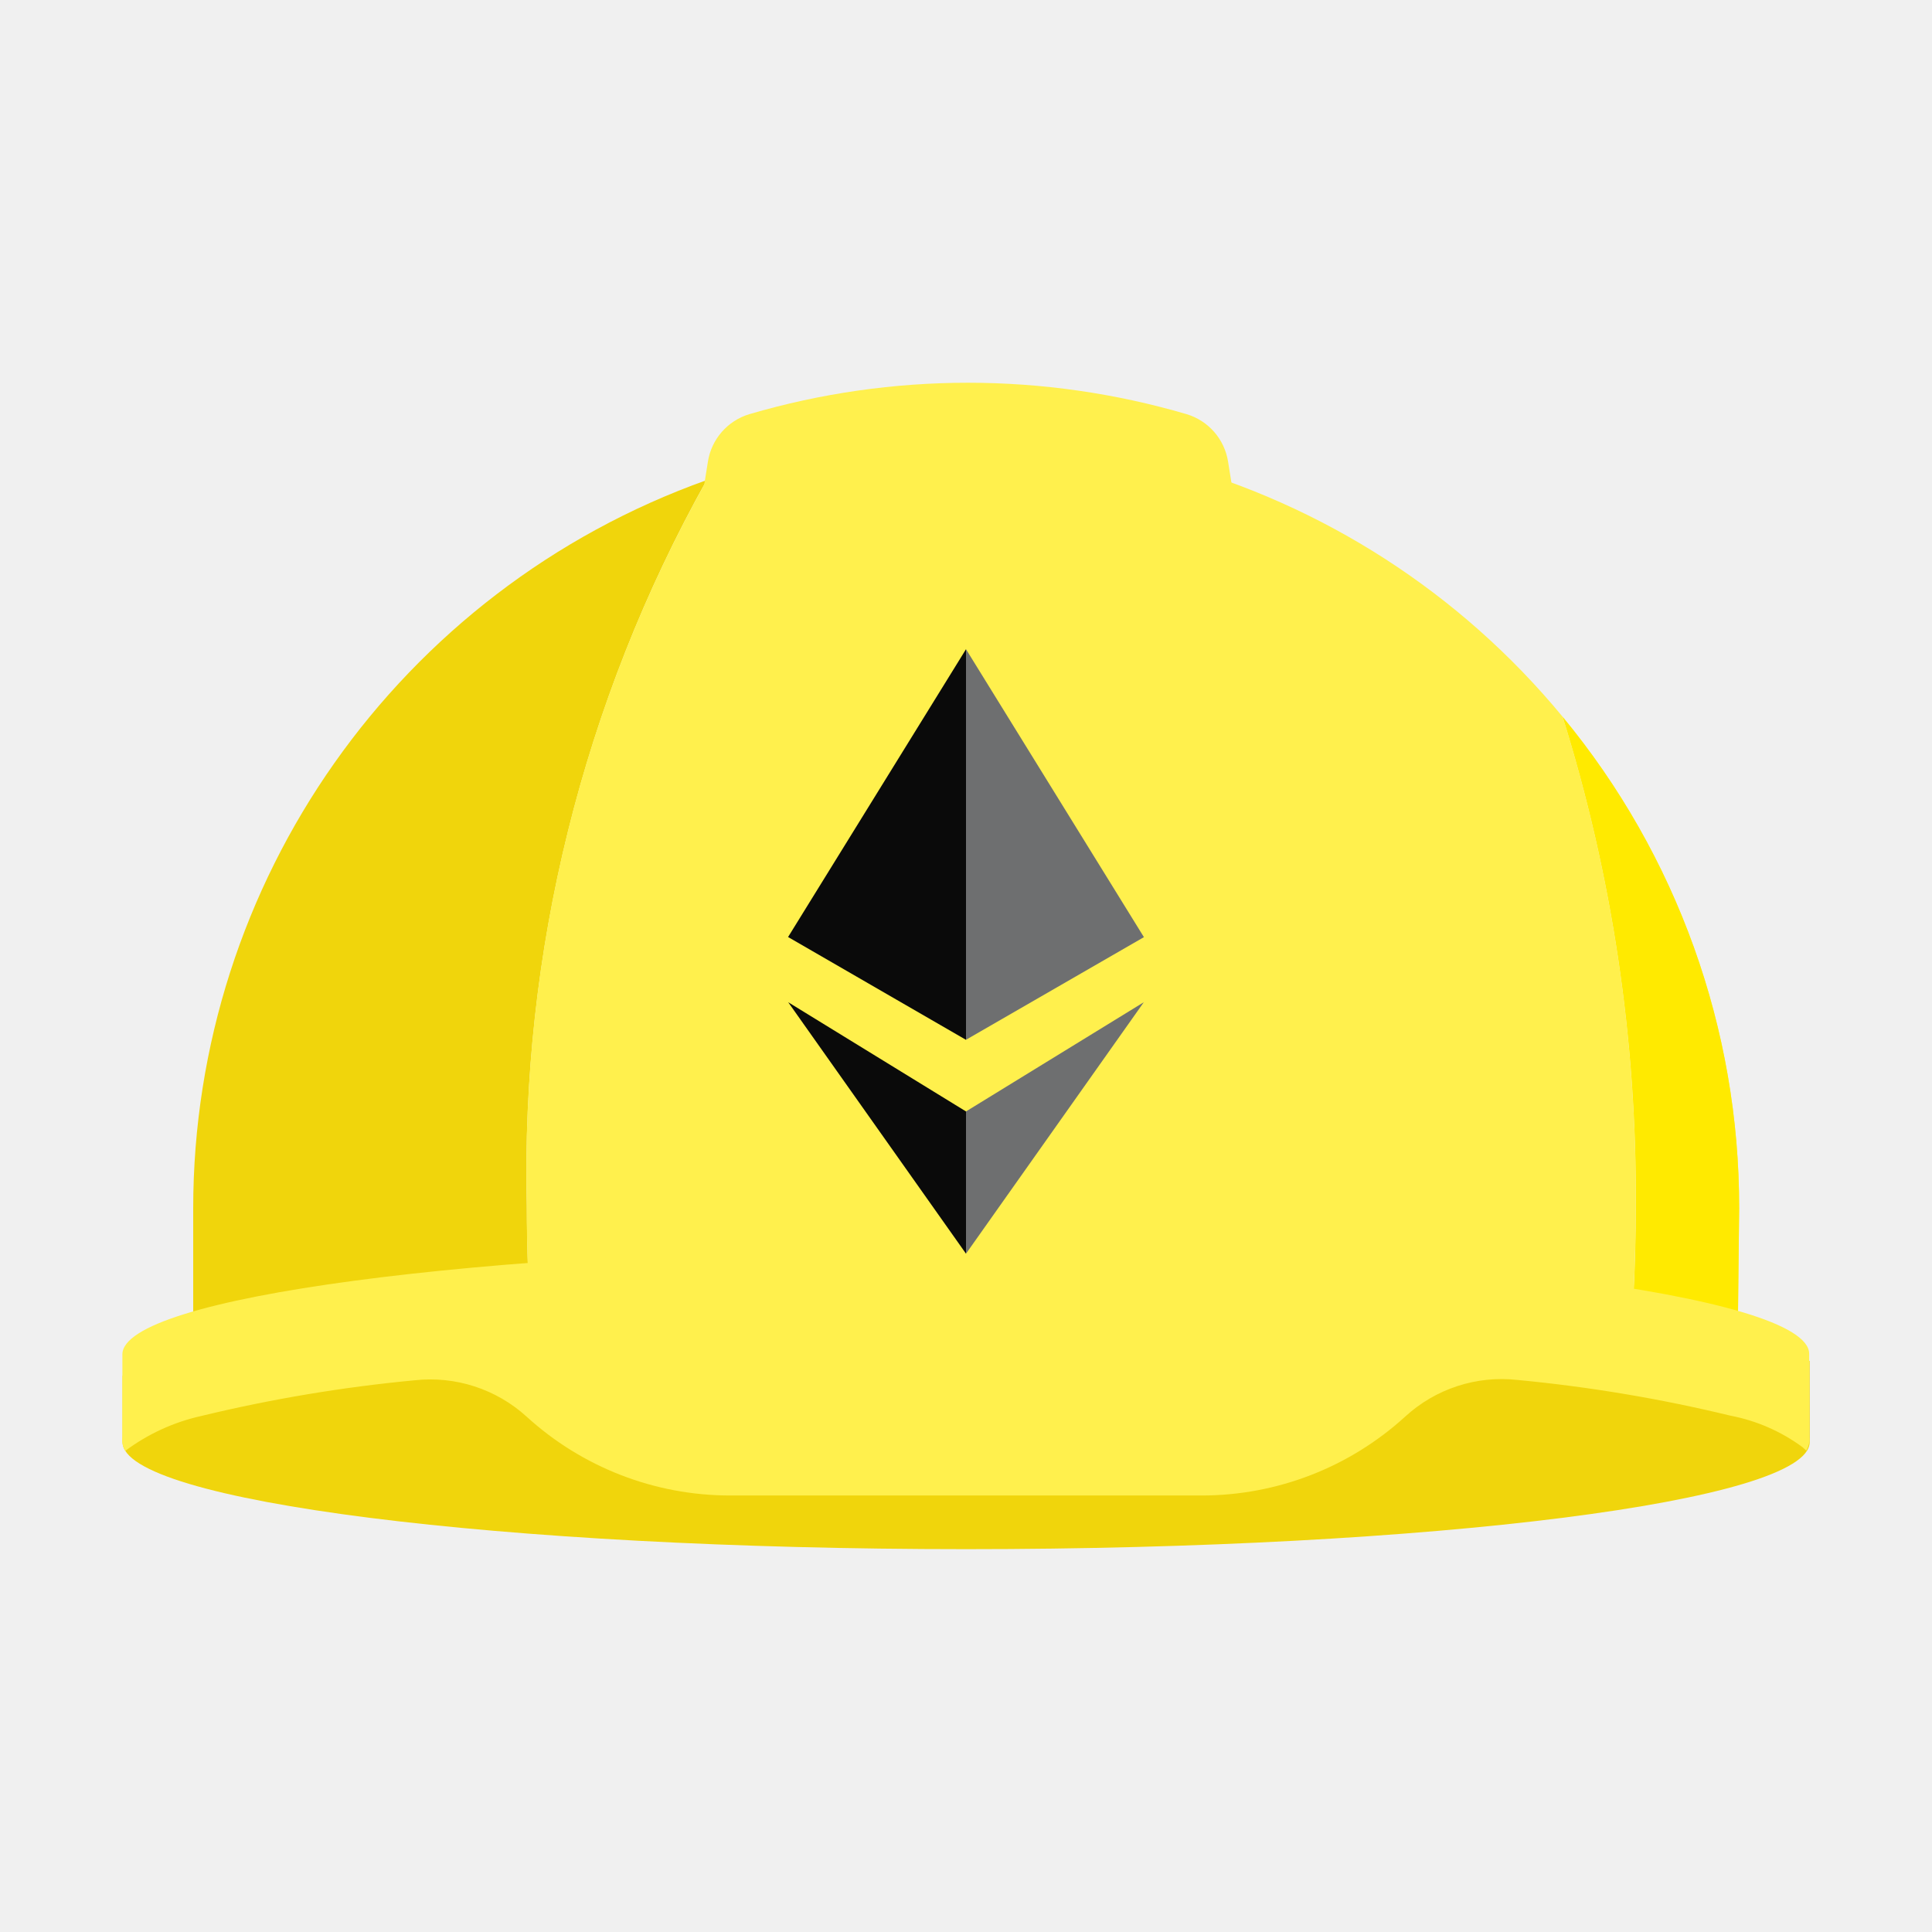
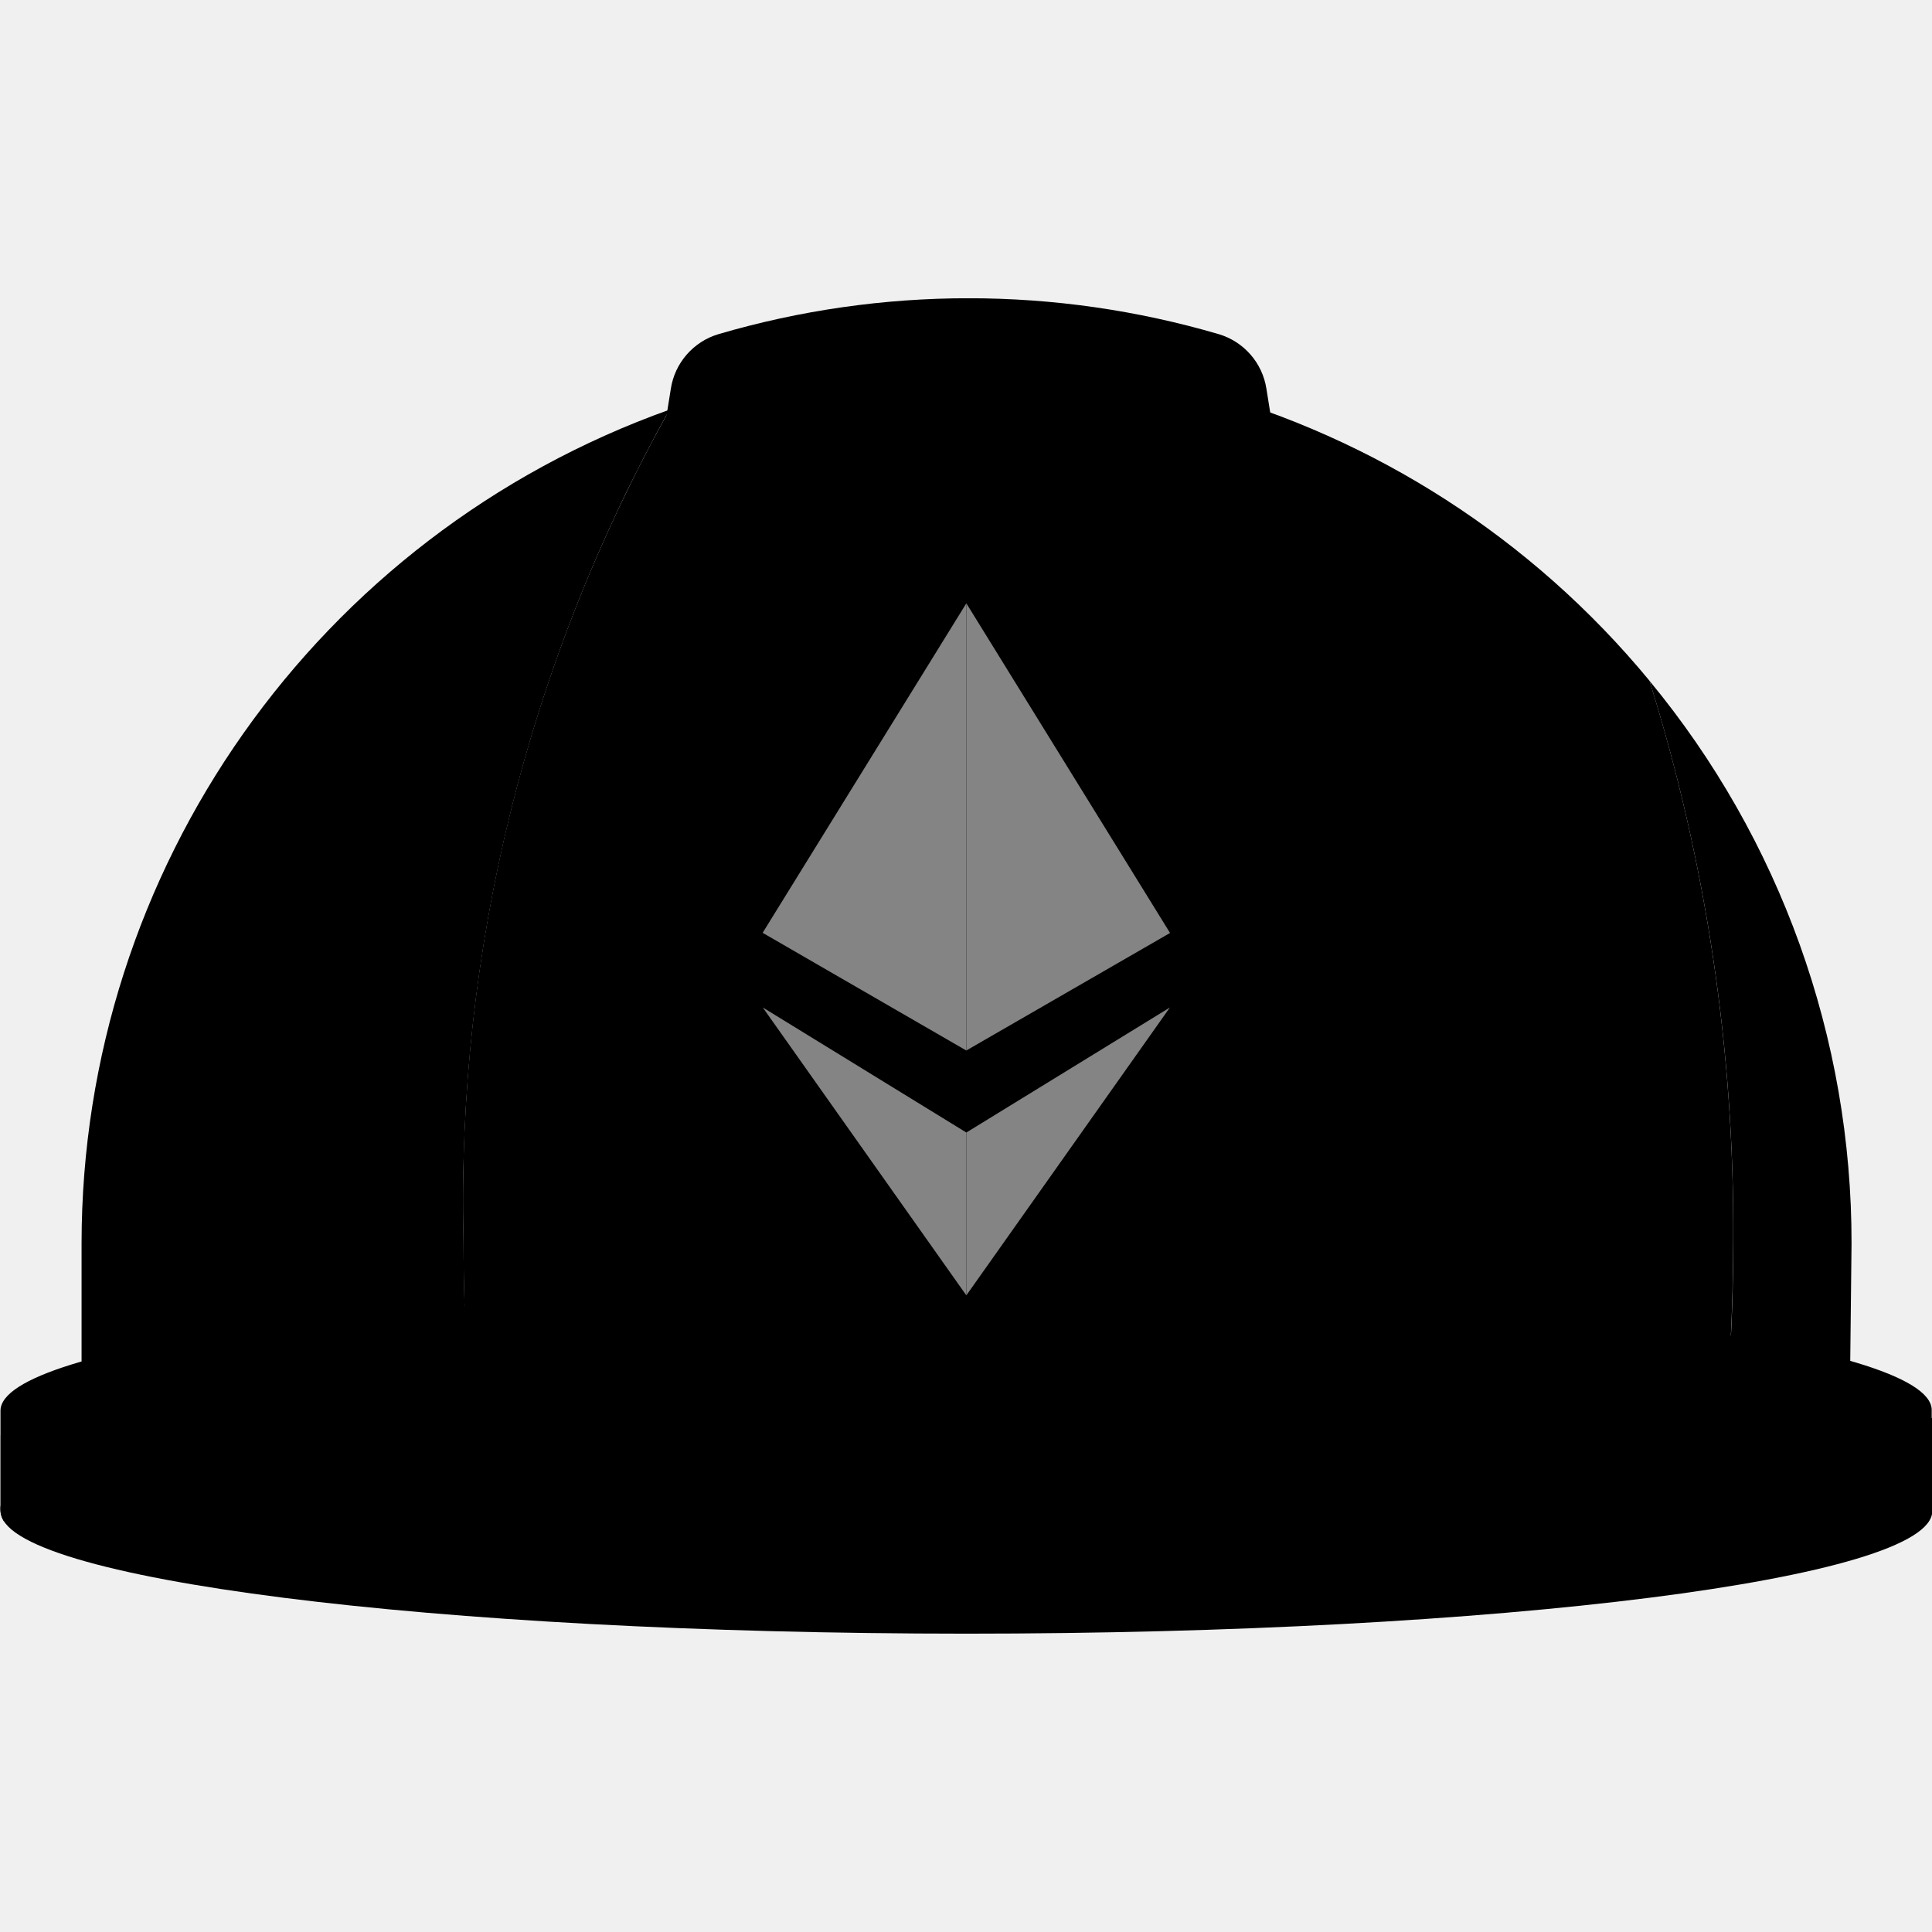
- <svg xmlns="http://www.w3.org/2000/svg" viewBox="0 0 32 32" width="32" height="32">
-   <path fill="#f0d50c" d="M29.973 22.541s-4.257-.631-6.506-.812c-2.16-.174-4.72-.274-7.466-.274s-5.306.1-7.465.274c-2.25.183-6.506 1.058-6.506 1.058v1.1c0 .978 6.256 1.772 13.972 1.772s13.972-.794 13.972-1.772ZM11.705 7.952A12.81 12.81 0 0 0 3.2 20.016v1.814a31 31 0 0 1 5.546-.8q-.019-.526-.02-1.052a23.5 23.5 0 0 1 2.979-12.026" />
-   <path fill="#fff04d" d="M28.806 20.016a12.75 12.75 0 0 0-2.923-8.142a26.6 26.6 0 0 1 1.212 8.1q0 .75-.038 1.482a16 16 0 0 1 1.729.367Z" />
-   <path fill="#ffea00" d="M28.806 20.016a12.75 12.75 0 0 0-2.923-8.142a26.6 26.6 0 0 1 1.212 8.1q0 .75-.038 1.482a16 16 0 0 1 1.729.367Z" />
-   <path fill="#fff04d" d="M25.883 11.873a12.82 12.82 0 0 0-14.177-3.921a23.45 23.45 0 0 0-2.981 12.023q0 .53.019 1.052a95 95 0 0 1 6.477-.255H16a75 75 0 0 1 11.055.689q.037-.733.039-1.482a26.6 26.6 0 0 0-1.211-8.106" />
-   <path fill="#fff04d" d="m21.152 12.72l-.811-5.072a.98.98 0 0 0-.687-.788a12.86 12.86 0 0 0-7.243 0a.98.98 0 0 0-.686.788l-.812 5.072M16 20.664h-.782c-7.353.051-13.191.824-13.191 1.769V23.8a.34.34 0 0 0 .048.231a3.3 3.3 0 0 1 1.259-.578a25 25 0 0 1 3.533-.591a2.37 2.37 0 0 1 1.853.6a5 5 0 0 0 3.367 1.308h7.822a5 5 0 0 0 3.367-1.308a2.36 2.36 0 0 1 1.854-.606a25 25 0 0 1 3.532.592a2.95 2.95 0 0 1 1.194.522l.061.056a.34.34 0 0 0 .049-.232v-1.37c0-.975-6.251-1.768-13.967-1.768Z" />
-   <path fill="#6e6f70" d="M18.945 16.6L16 18.409v2.356Z" />
-   <path fill="#0a0a0a" d="M16 20.765v-2.356L13.055 16.6Zm-2.947-5.245L16 17.223v-6.47Z" />
-   <path fill="#6e6f70" d="M18.945 15.519L16 10.753v6.469l2.947-1.7Z" />
+ <svg xmlns="http://www.w3.org/2000/svg" viewBox="2.02 6.34 27.95 19.32" width="32" height="32">
+   <defs>
+     <mask id="hardhat-eth" maskUnits="userSpaceOnUse" x="2.02" y="6.34" width="27.95" height="19.32" color-interpolation="sRGB">
+       <rect x="2.02" y="6.34" width="27.95" height="19.32" fill="#fff" />
+       <g fill="#737373">
+         <path d="M18.945 16.6L16 18.409v2.356Z" />
+         <path d="M16 20.765v-2.356L13.055 16.6Zm-2.947-5.245L16 17.223v-6.47Z" />
+         <path d="M18.945 15.519L16 10.753v6.469l2.947-1.7Z" />
+       </g>
+     </mask>
+   </defs>
+   <g fill="currentColor" mask="url(#hardhat-eth)">
+     <path d="M29.973 22.541s-4.257-.631-6.506-.812c-2.16-.174-4.72-.274-7.466-.274s-5.306.1-7.465.274c-2.25.183-6.506 1.058-6.506 1.058v1.1c0 .978 6.256 1.772 13.972 1.772s13.972-.794 13.972-1.772ZM11.705 7.952A12.81 12.81 0 0 0 3.2 20.016v1.814a31 31 0 0 1 5.546-.8q-.019-.526-.02-1.052a23.5 23.5 0 0 1 2.979-12.026" />
+     <path d="M28.806 20.016a12.75 12.75 0 0 0-2.923-8.142a26.6 26.6 0 0 1 1.212 8.1q0 .75-.038 1.482a16 16 0 0 1 1.729.367Z" />
+     <path d="M25.883 11.873a12.82 12.82 0 0 0-14.177-3.921a23.45 23.45 0 0 0-2.981 12.023q0 .53.019 1.052a95 95 0 0 1 6.477-.255H16a75 75 0 0 1 11.055.689q.037-.733.039-1.482a26.6 26.6 0 0 0-1.211-8.106" />
+     <path d="m21.152 12.72l-.811-5.072a.98.98 0 0 0-.687-.788a12.86 12.86 0 0 0-7.243 0a.98.98 0 0 0-.686.788l-.812 5.072M16 20.664h-.782c-7.353.051-13.191.824-13.191 1.769V23.8a.34.34 0 0 0 .048.231a3.3 3.3 0 0 1 1.259-.578a25 25 0 0 1 3.533-.591a2.37 2.37 0 0 1 1.853.6a5 5 0 0 0 3.367 1.308h7.822a5 5 0 0 0 3.367-1.308a2.36 2.36 0 0 1 1.854-.606a25 25 0 0 1 3.532.592a2.95 2.95 0 0 1 1.194.522l.061.056a.34.34 0 0 0 .049-.232v-1.37c0-.975-6.251-1.768-13.967-1.768Z" />
+   </g>
</svg>
